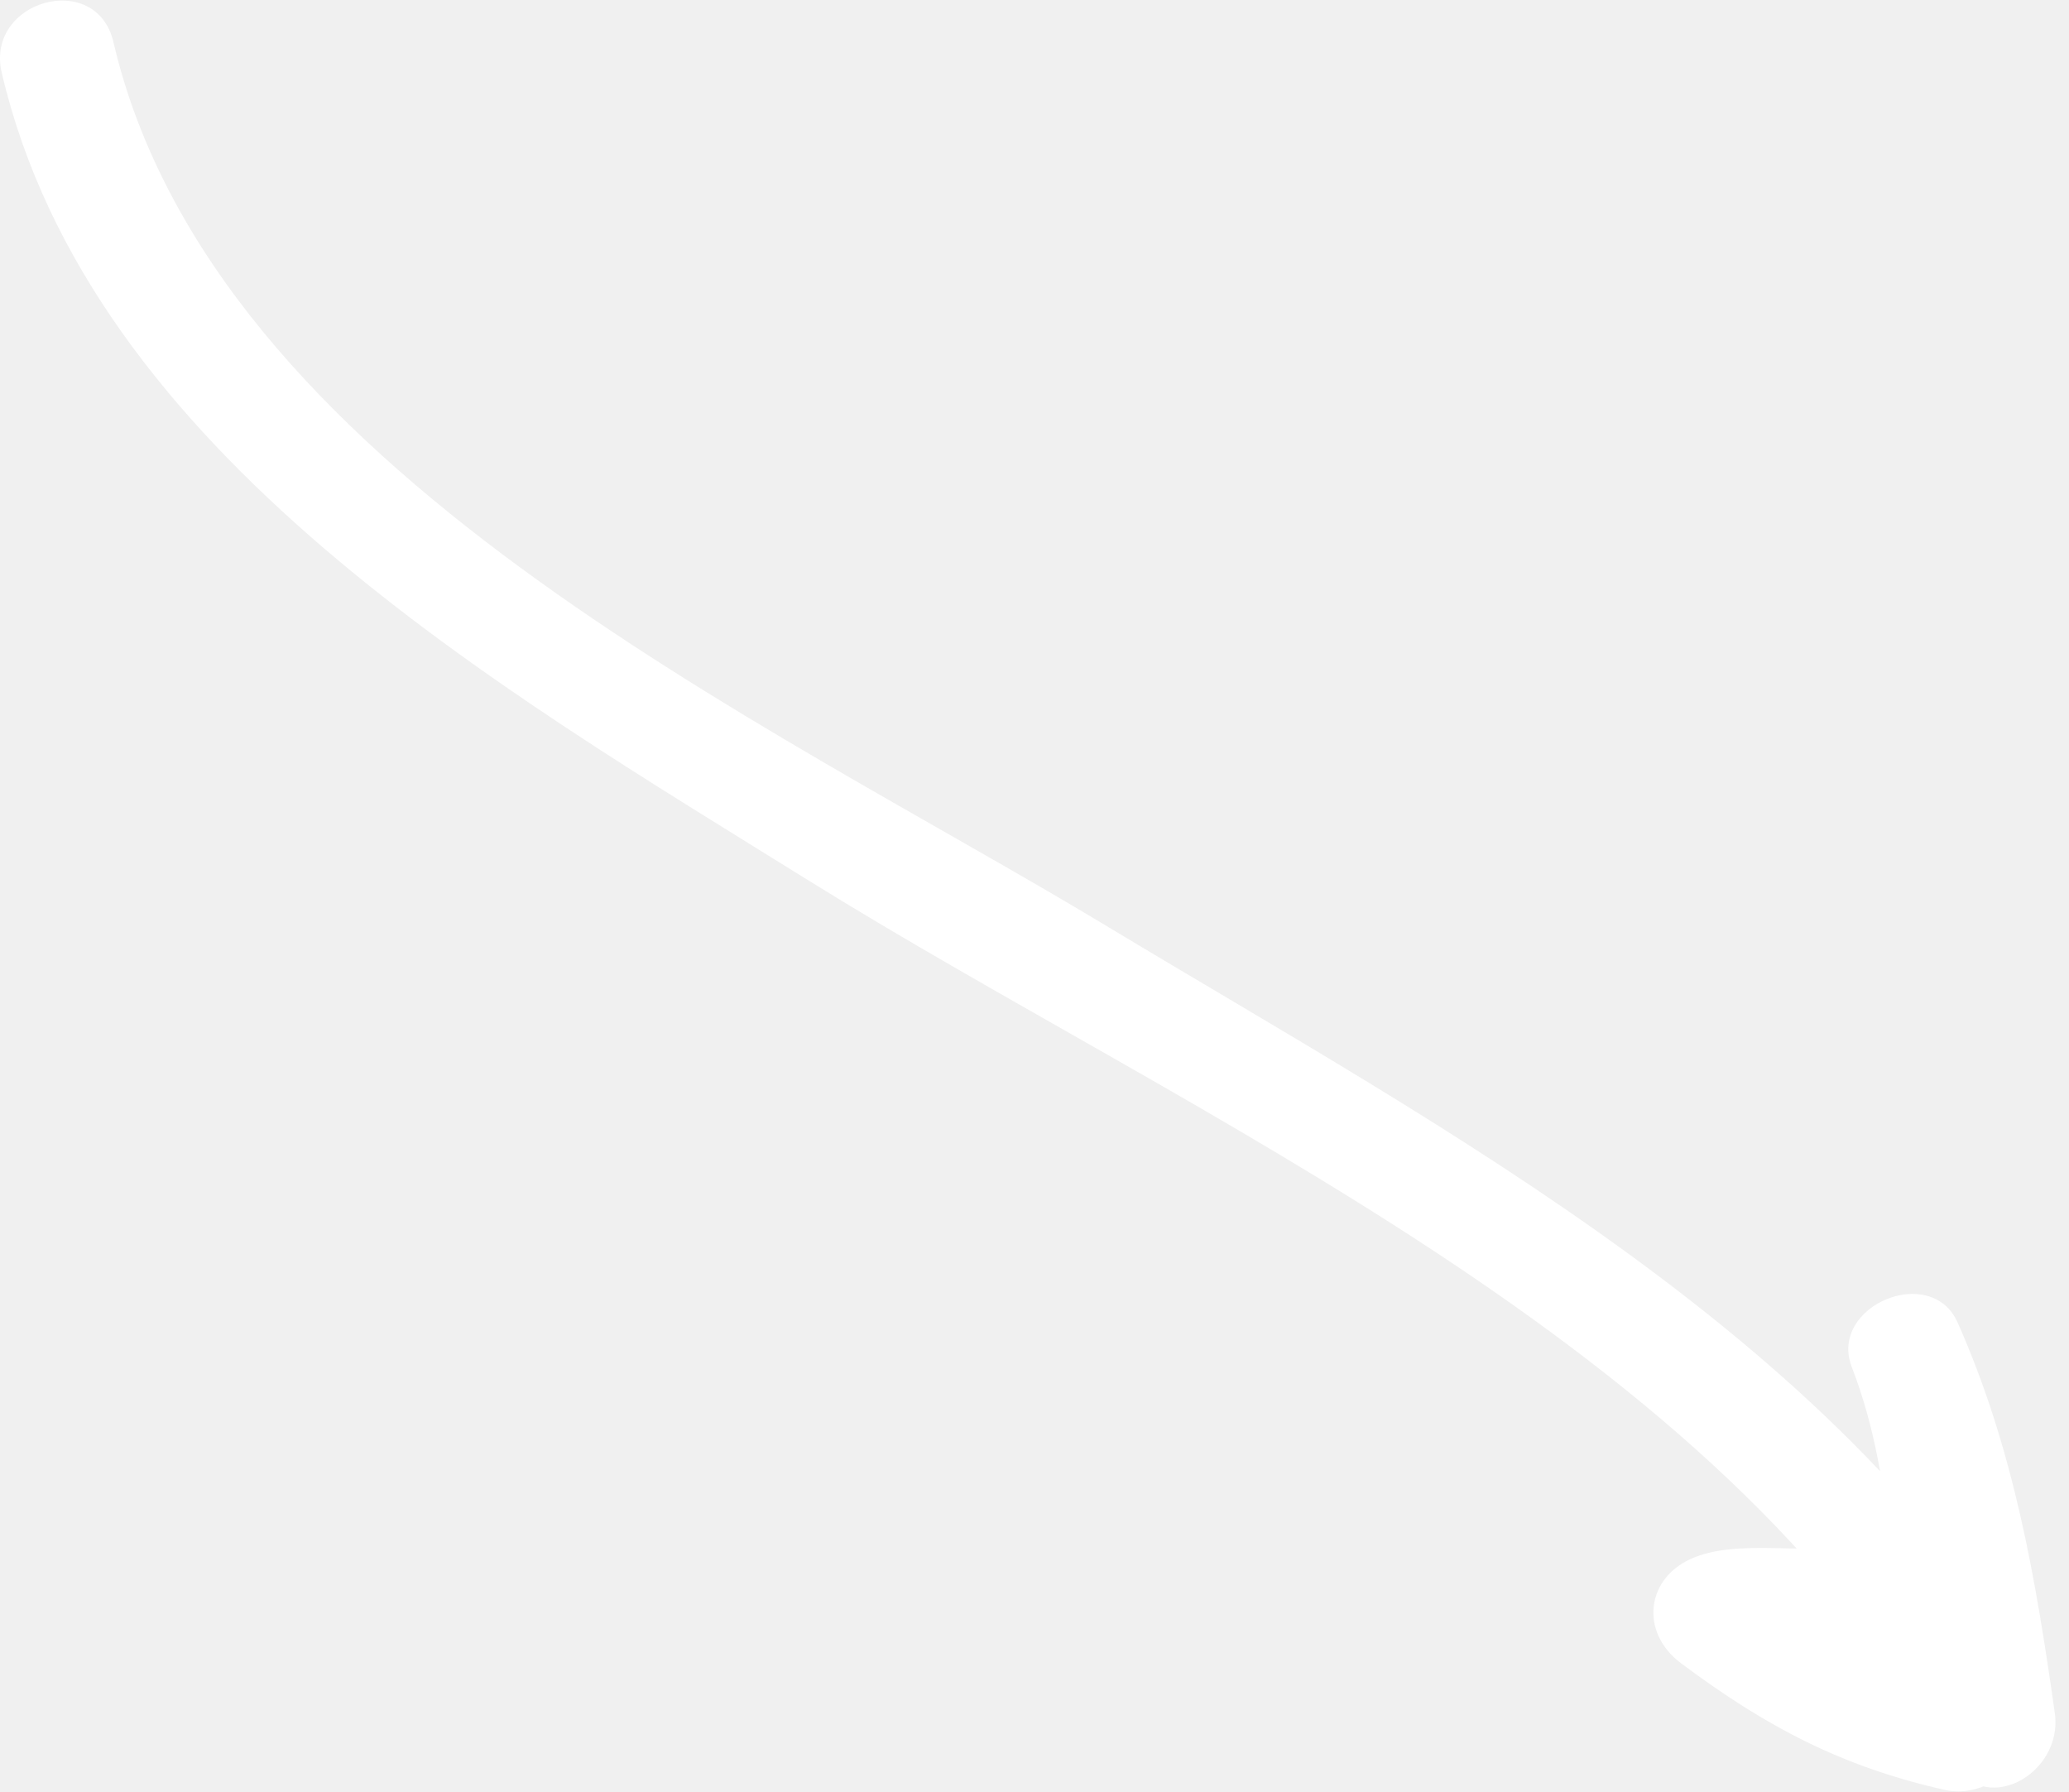
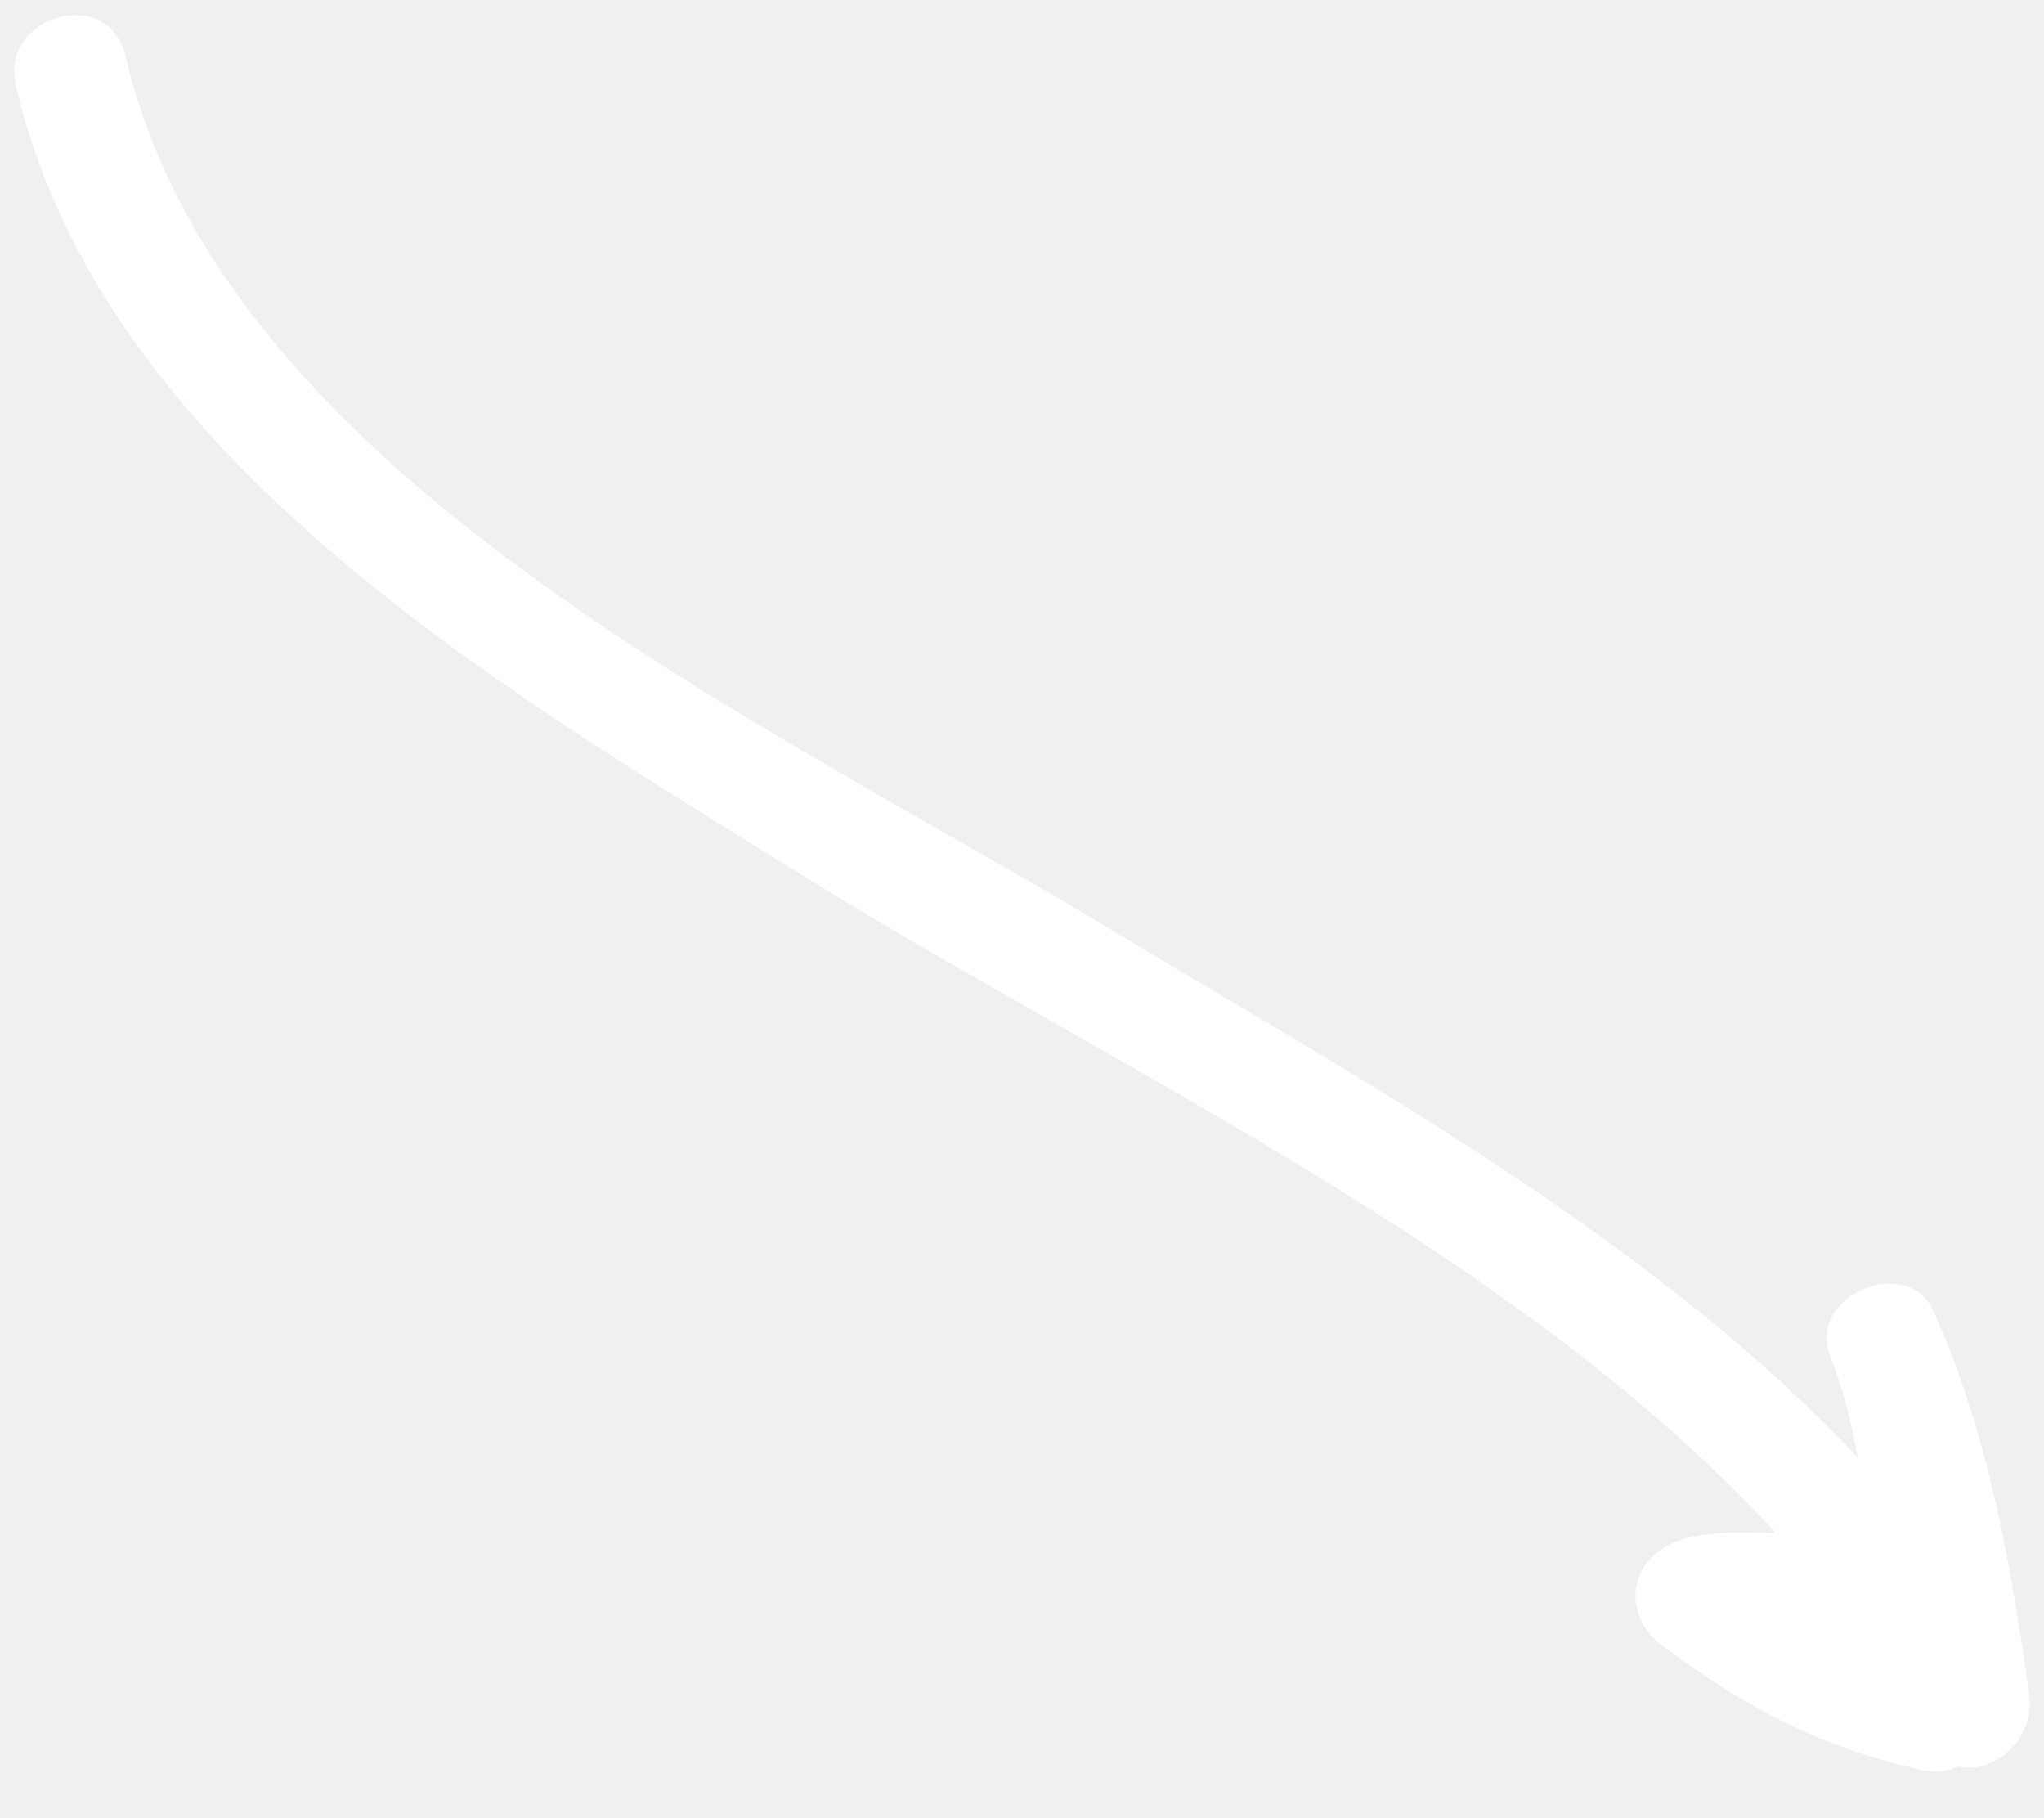
- <svg xmlns="http://www.w3.org/2000/svg" version="1.1" id="svg20791" viewBox="0 0 67 58" height="58" width="67">
-   <defs id="defs20793" />
-   <g transform="translate(0,-994.3622)" id="layer1">
-     <path d="M 0.057,996.719 C 2.934,1009.038 16.228,1016.678 26.149,1022.849 c 12.465,7.75 29.582,15.002 36.965,28.435 1.109,2.018 3.703,0.514 3.428,-1.445 -0.623,-4.405 -1.336,-8.575 -3.149,-12.656 -0.86,-1.936 -4.192,-0.534 -3.426,1.444 1.485,3.845 1.254,7.85 1.654,11.883 0.791,-0.603 1.583,-1.205 2.373,-1.808 -3.051,-0.684 -5.207,-1.889 -7.669,-3.731 -0.149,1.143 -0.3,2.285 -0.449,3.428 2.373,-0.934 4.444,0.215 6.64,-1.05 2.095,-1.205 0.207,-4.446 -1.893,-3.237 -1.426,0.821 -3.985,-0.021 -5.744,0.671 -1.581,0.623 -1.799,2.416 -0.448,3.428 2.75,2.056 5.21,3.357 8.566,4.109 1.087,0.242 2.5,-0.534 2.373,-1.809 -0.435,-4.371 -0.184,-8.724 -1.789,-12.879 -1.143,0.481 -2.284,0.963 -3.426,1.444 1.667,3.759 2.203,7.728 2.77,11.761 1.143,-0.481 2.284,-0.963 3.426,-1.445 -6.345,-11.545 -19.644,-18.488 -30.506,-25.041 -11.024,-6.651 -28.942,-14.795 -32.172,-28.627 -0.55,-2.354 -4.165,-1.355 -3.616,0.998" style="fill:#ffffff;fill-opacity:1;fill-rule:nonzero;stroke:none" id="path7700" />
-   </g>
+ <svg xmlns="http://www.w3.org/2000/svg" version="1.1" id="Capa_1" x="0px" y="0px" width="54px" height="48px" viewBox="0 0 54 48" enable-background="new 0 0 54 48" xml:space="preserve">
+   <path fill="#FFFFFF" d="M0.42,2.271c2.302,9.855,12.937,15.967,20.874,20.904c9.972,6.2,23.667,12.002,29.573,22.748  c0.887,1.614,2.961,0.411,2.742-1.155c-0.498-3.524-1.07-6.86-2.52-10.125c-0.688-1.55-3.354-0.428-2.742,1.154  c1.189,3.076,1.004,6.28,1.324,9.506c0.633-0.481,1.266-0.964,1.898-1.445c-2.441-0.547-4.166-1.512-6.137-2.985  c-0.119,0.914-0.238,1.828-0.357,2.742c1.896-0.747,3.555,0.172,5.311-0.84c1.676-0.964,0.166-3.558-1.514-2.591  c-1.141,0.657-3.188-0.017-4.594,0.537c-1.266,0.498-1.439,1.934-0.359,2.742c2.201,1.646,4.168,2.687,6.854,3.287  c0.869,0.194,2-0.427,1.898-1.447C52.324,41.807,52.523,38.324,51.24,35c-0.914,0.385-1.826,0.77-2.74,1.155  c1.334,3.007,1.762,6.182,2.215,9.409c0.914-0.385,1.828-0.771,2.742-1.156c-5.076-9.236-15.715-14.79-24.406-20.033  C20.231,19.054,5.896,12.539,3.312,1.473C2.873-0.41-0.02,0.389,0.42,2.271" />
</svg>
